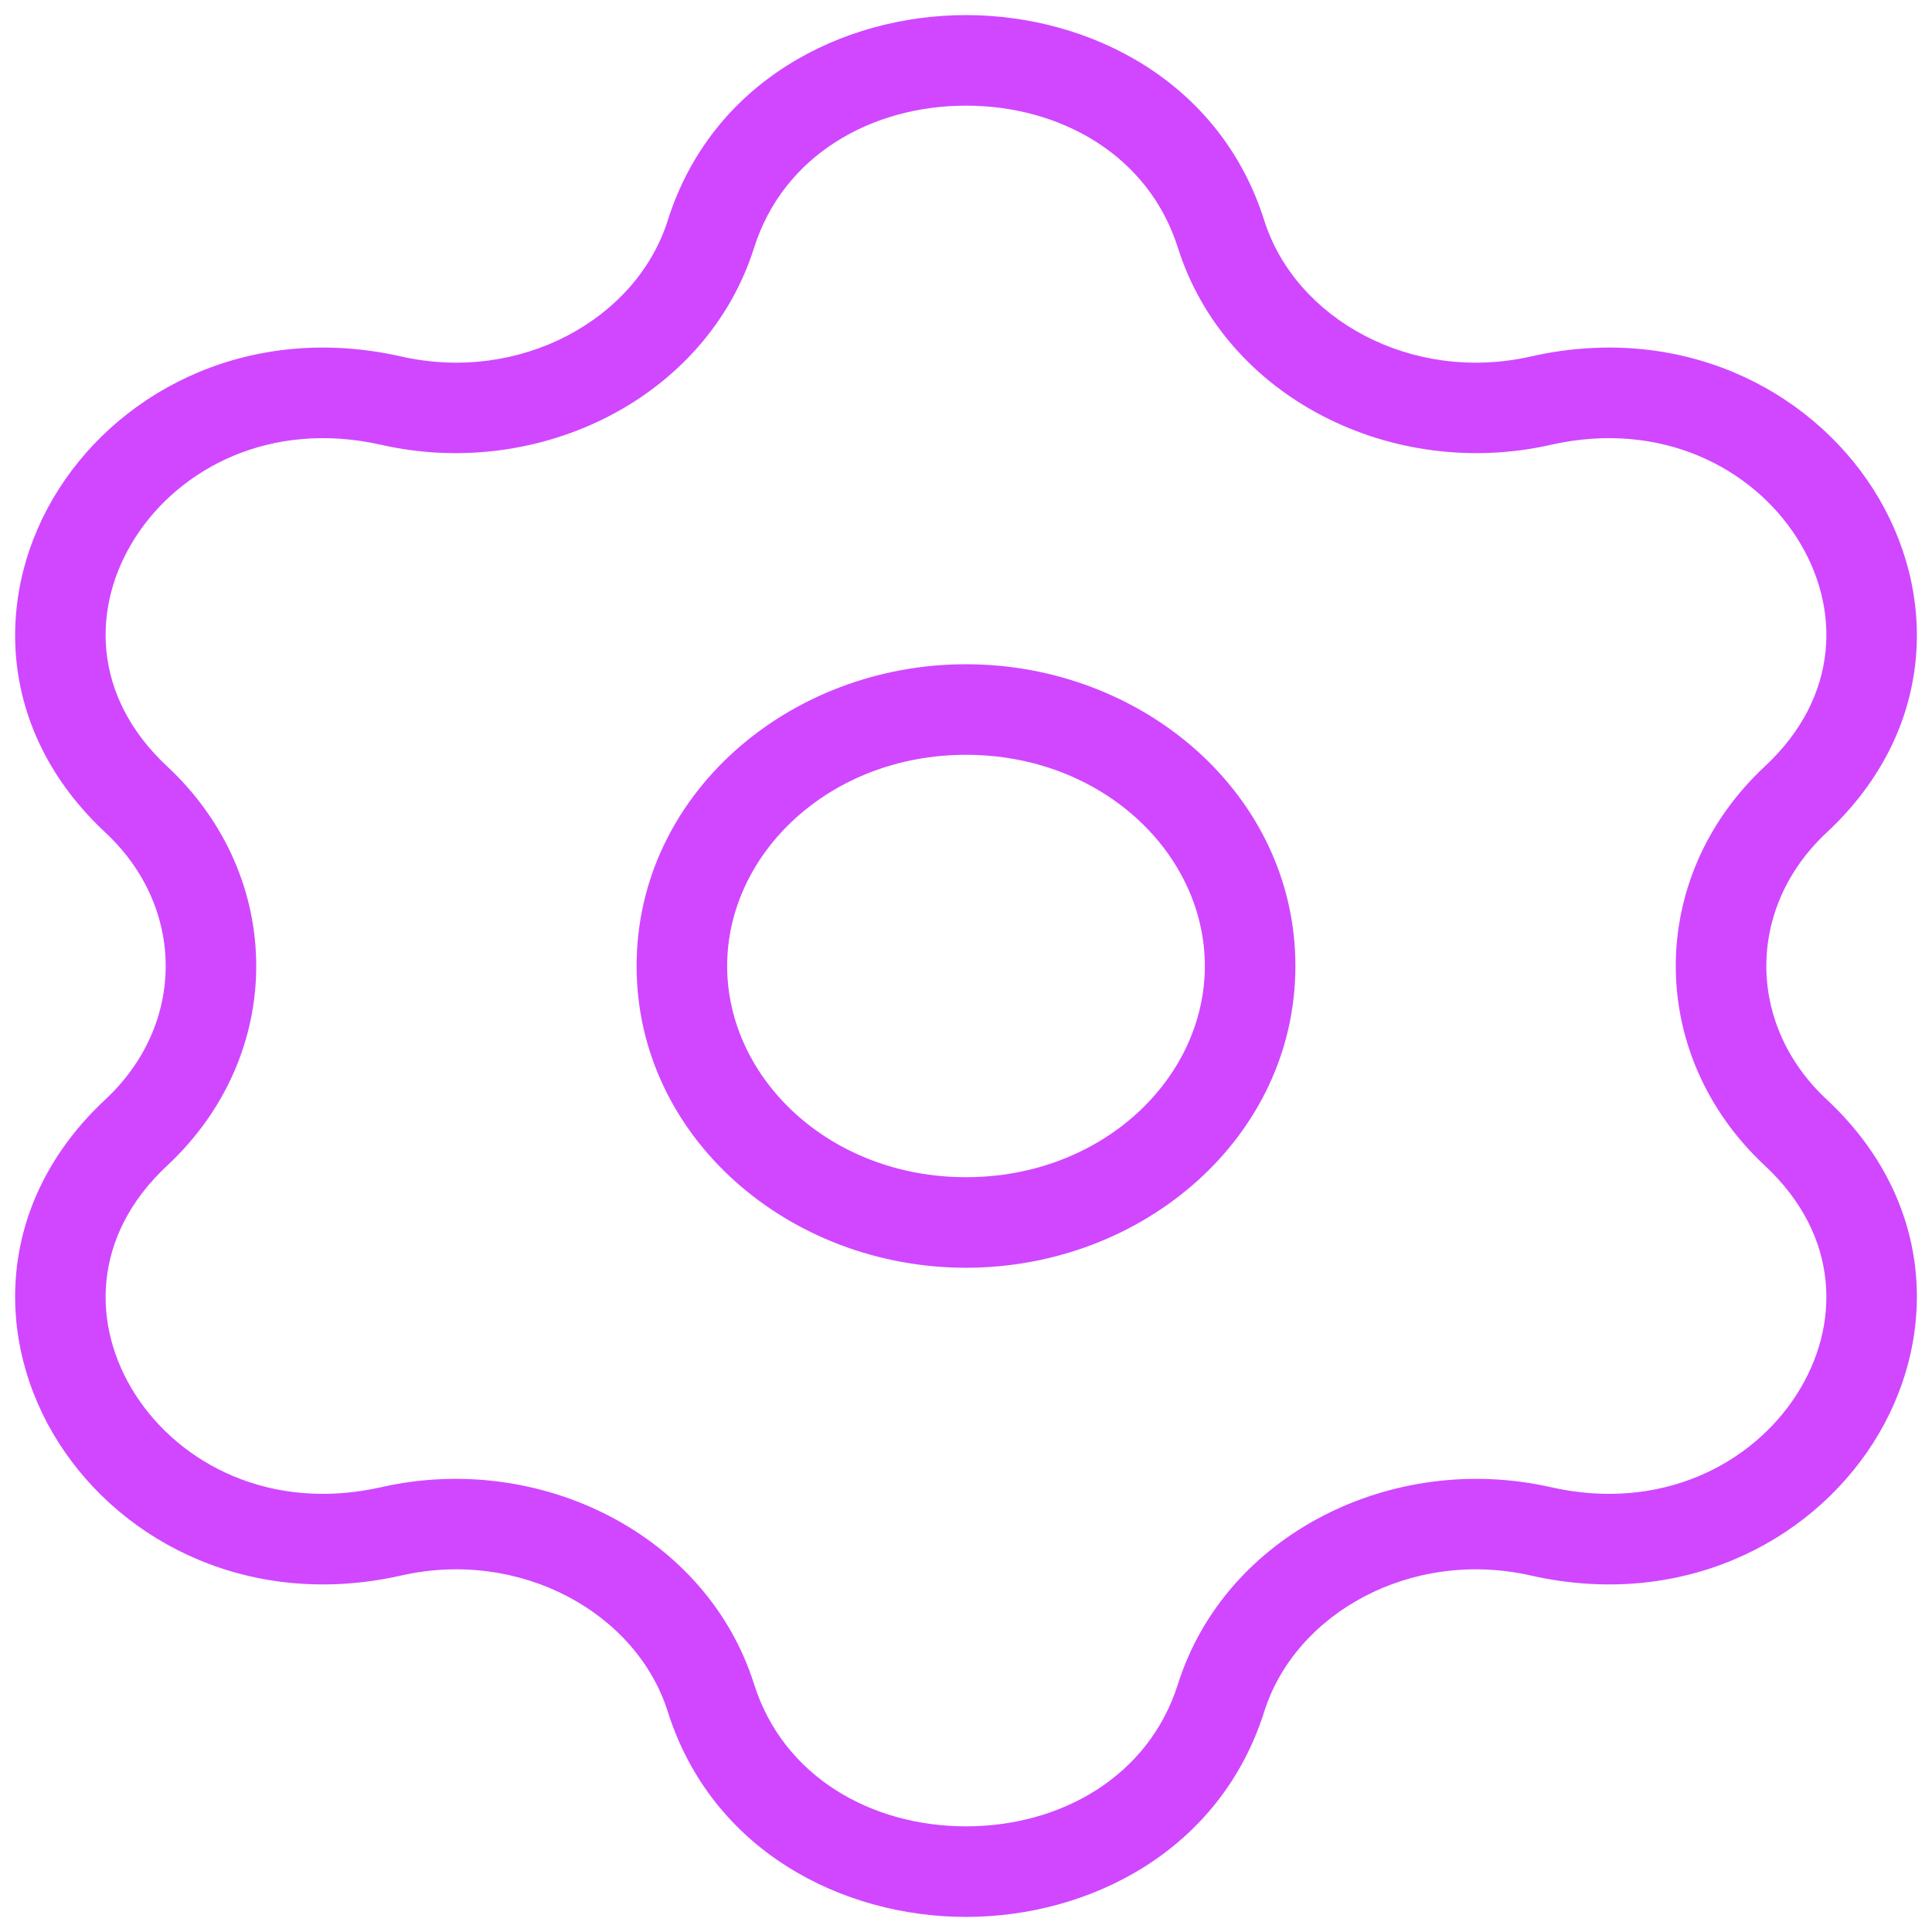
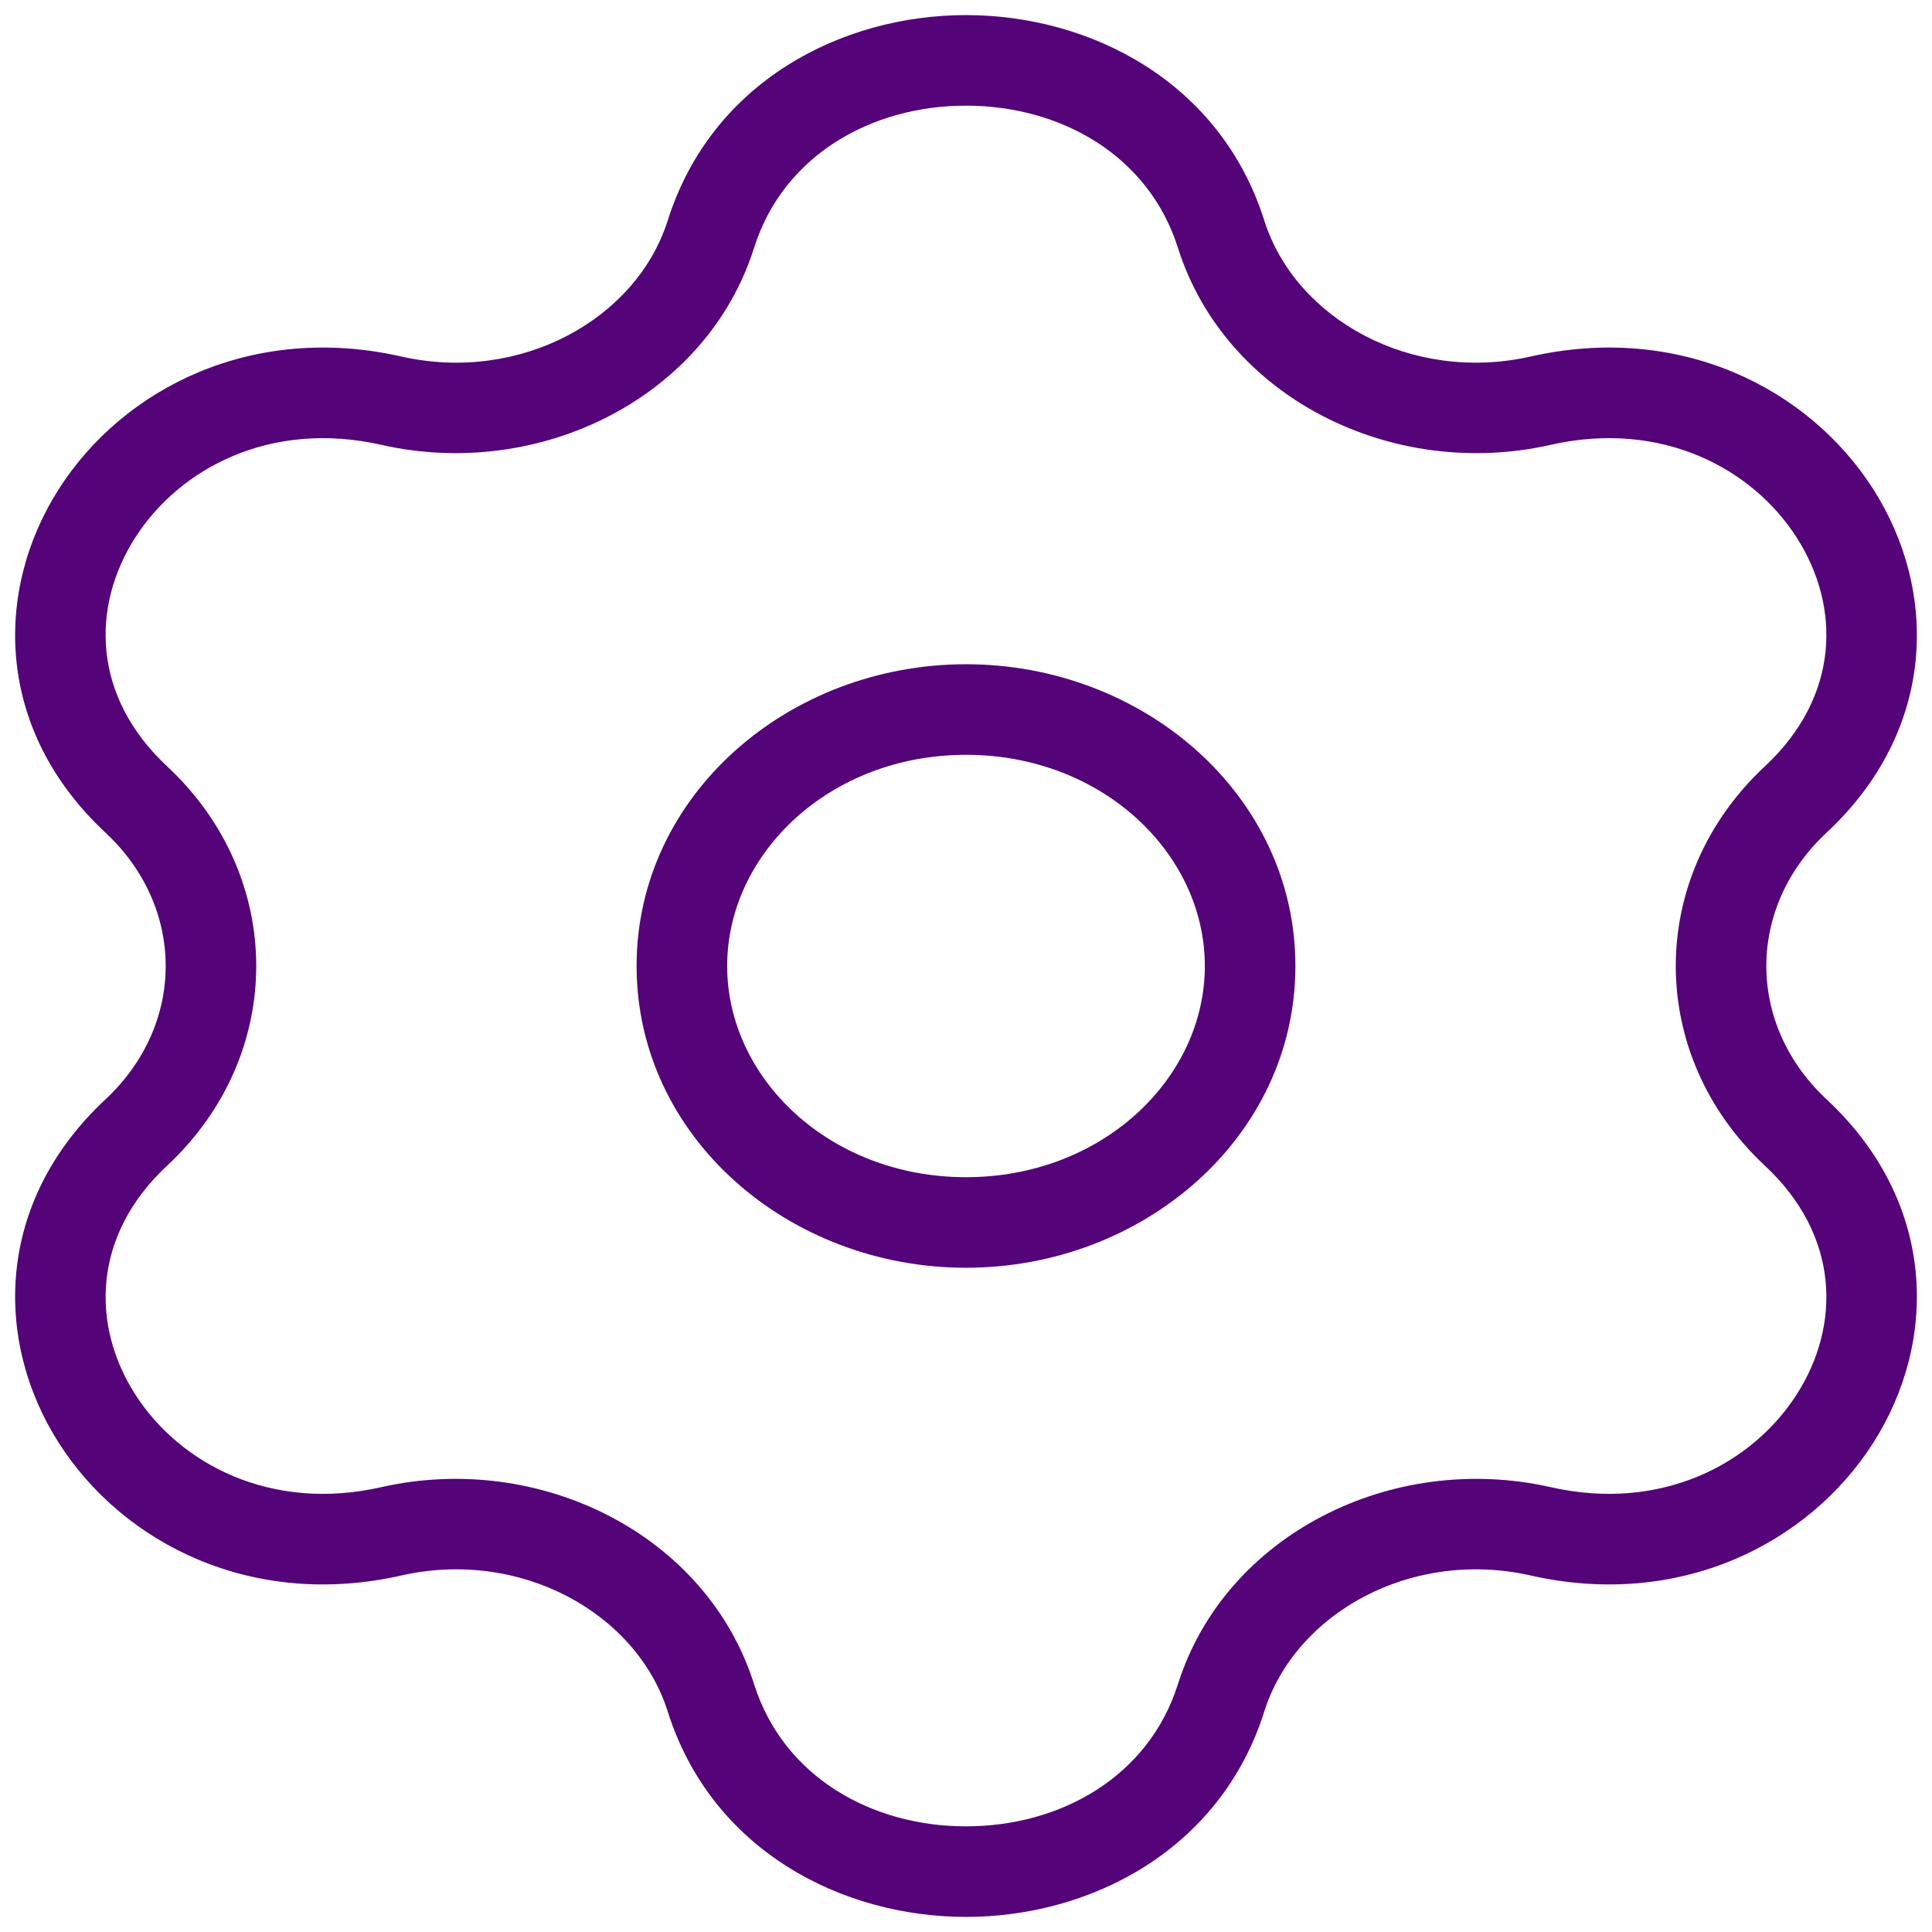
<svg xmlns="http://www.w3.org/2000/svg" width="32" height="32" viewBox="0 0 32 32" fill="none">
-   <path d="M6.482 6.636L6.316 7.368L6.482 6.636ZM11.775 3.878L11.06 3.651L11.775 3.878ZM2.257 13.242L2.768 12.693L2.257 13.242ZM2.257 18.759L1.746 18.21H1.746L2.257 18.759ZM6.482 25.364L6.647 26.095L6.482 25.364ZM11.775 28.122L11.06 28.349L11.775 28.122ZM20.225 28.122L20.94 28.349L20.225 28.122ZM25.518 25.364L25.684 24.632L25.518 25.364ZM29.743 18.759L29.232 19.307L29.743 18.759ZM29.743 13.242L29.232 12.693V12.693L29.743 13.242ZM25.518 6.636L25.353 5.905L25.518 6.636ZM20.225 3.878L20.94 3.651L20.225 3.878ZM6.316 7.368C8.942 7.962 11.706 6.585 12.49 4.104L11.06 3.651C10.543 5.286 8.622 6.351 6.647 5.905L6.316 7.368ZM2.768 12.693C1.52 11.529 1.512 10.042 2.24 8.904C2.979 7.75 4.488 6.954 6.316 7.368L6.647 5.905C4.188 5.348 2.048 6.422 0.977 8.096C-0.104 9.786 -0.081 12.087 1.746 13.79L2.768 12.693ZM2.768 19.307C4.736 17.473 4.736 14.527 2.768 12.693L1.746 13.79C3.077 15.031 3.077 16.969 1.746 18.21L2.768 19.307ZM6.316 24.632C4.488 25.046 2.979 24.25 2.24 23.096C1.512 21.958 1.52 20.471 2.768 19.307L1.746 18.21C-0.081 19.913 -0.104 22.214 0.977 23.904C2.048 25.578 4.188 26.652 6.647 26.095L6.316 24.632ZM12.49 27.896C11.706 25.415 8.942 24.038 6.316 24.632L6.647 26.095C8.622 25.649 10.543 26.714 11.06 28.349L12.49 27.896ZM19.51 27.896C19.025 29.428 17.567 30.25 16 30.25C14.433 30.25 12.975 29.428 12.49 27.896L11.06 28.349C11.789 30.653 13.949 31.75 16 31.75C18.051 31.75 20.211 30.653 20.94 28.349L19.51 27.896ZM25.684 24.632C23.058 24.038 20.294 25.415 19.51 27.896L20.94 28.349C21.457 26.714 23.378 25.649 25.353 26.095L25.684 24.632ZM29.232 19.307C30.48 20.471 30.488 21.958 29.759 23.096C29.021 24.25 27.512 25.046 25.684 24.632L25.353 26.095C27.812 26.652 29.952 25.578 31.023 23.904C32.104 22.214 32.081 19.913 30.255 18.21L29.232 19.307ZM29.232 12.693C27.264 14.527 27.264 17.473 29.232 19.307L30.255 18.21C28.923 16.969 28.923 15.031 30.255 13.79L29.232 12.693ZM25.684 7.368C27.512 6.954 29.021 7.75 29.759 8.904C30.488 10.042 30.48 11.529 29.232 12.693L30.255 13.79C32.081 12.087 32.104 9.786 31.023 8.096C29.952 6.422 27.812 5.348 25.353 5.905L25.684 7.368ZM19.51 4.104C20.294 6.585 23.058 7.962 25.684 7.368L25.353 5.905C23.378 6.351 21.457 5.286 20.94 3.651L19.51 4.104ZM20.94 3.651C20.211 1.347 18.051 0.25 16 0.25C13.949 0.25 11.789 1.347 11.06 3.651L12.49 4.104C12.975 2.572 14.433 1.75 16 1.75C17.567 1.75 19.025 2.572 19.51 4.104L20.94 3.651ZM10.544 16C10.544 18.831 13.061 20.998 16 20.998V19.498C13.741 19.498 12.044 17.861 12.044 16H10.544ZM16 20.998C18.939 20.998 21.456 18.831 21.456 16H19.956C19.956 17.861 18.259 19.498 16 19.498V20.998ZM21.456 16C21.456 13.169 18.939 11.002 16 11.002V12.502C18.259 12.502 19.956 14.139 19.956 16H21.456ZM16 11.002C13.061 11.002 10.544 13.169 10.544 16H12.044C12.044 14.139 13.741 12.502 16 12.502V11.002Z" fill="#D047FF" />
+   <path d="M6.482 6.636L6.316 7.368L6.482 6.636ZM11.775 3.878L11.06 3.651L11.775 3.878ZM2.257 13.242L2.768 12.693L2.257 13.242ZM2.257 18.759L1.746 18.21H1.746L2.257 18.759ZM6.482 25.364L6.647 26.095L6.482 25.364ZM11.775 28.122L11.06 28.349L11.775 28.122ZM20.225 28.122L20.94 28.349L20.225 28.122ZM25.518 25.364L25.684 24.632L25.518 25.364ZM29.743 18.759L29.232 19.307L29.743 18.759ZM29.743 13.242L29.232 12.693V12.693L29.743 13.242ZM25.518 6.636L25.353 5.905L25.518 6.636ZM20.225 3.878L20.94 3.651L20.225 3.878ZM6.316 7.368C8.942 7.962 11.706 6.585 12.49 4.104L11.06 3.651C10.543 5.286 8.622 6.351 6.647 5.905L6.316 7.368ZM2.768 12.693C1.52 11.529 1.512 10.042 2.24 8.904C2.979 7.75 4.488 6.954 6.316 7.368L6.647 5.905C4.188 5.348 2.048 6.422 0.977 8.096C-0.104 9.786 -0.081 12.087 1.746 13.79L2.768 12.693ZM2.768 19.307C4.736 17.473 4.736 14.527 2.768 12.693L1.746 13.79C3.077 15.031 3.077 16.969 1.746 18.21L2.768 19.307ZM6.316 24.632C4.488 25.046 2.979 24.25 2.24 23.096C1.512 21.958 1.52 20.471 2.768 19.307L1.746 18.21C-0.081 19.913 -0.104 22.214 0.977 23.904C2.048 25.578 4.188 26.652 6.647 26.095L6.316 24.632ZM12.49 27.896C11.706 25.415 8.942 24.038 6.316 24.632L6.647 26.095C8.622 25.649 10.543 26.714 11.06 28.349L12.49 27.896ZM19.51 27.896C19.025 29.428 17.567 30.25 16 30.25C14.433 30.25 12.975 29.428 12.49 27.896L11.06 28.349C11.789 30.653 13.949 31.75 16 31.75C18.051 31.75 20.211 30.653 20.94 28.349L19.51 27.896ZM25.684 24.632C23.058 24.038 20.294 25.415 19.51 27.896L20.94 28.349C21.457 26.714 23.378 25.649 25.353 26.095L25.684 24.632ZM29.232 19.307C30.48 20.471 30.488 21.958 29.759 23.096C29.021 24.25 27.512 25.046 25.684 24.632L25.353 26.095C27.812 26.652 29.952 25.578 31.023 23.904C32.104 22.214 32.081 19.913 30.255 18.21L29.232 19.307ZM29.232 12.693C27.264 14.527 27.264 17.473 29.232 19.307L30.255 18.21C28.923 16.969 28.923 15.031 30.255 13.79L29.232 12.693ZM25.684 7.368C27.512 6.954 29.021 7.75 29.759 8.904C30.488 10.042 30.48 11.529 29.232 12.693L30.255 13.79C32.081 12.087 32.104 9.786 31.023 8.096C29.952 6.422 27.812 5.348 25.353 5.905L25.684 7.368ZM19.51 4.104C20.294 6.585 23.058 7.962 25.684 7.368L25.353 5.905C23.378 6.351 21.457 5.286 20.94 3.651L19.51 4.104ZM20.94 3.651C20.211 1.347 18.051 0.25 16 0.25C13.949 0.25 11.789 1.347 11.06 3.651L12.49 4.104C12.975 2.572 14.433 1.75 16 1.75C17.567 1.75 19.025 2.572 19.51 4.104L20.94 3.651ZM10.544 16C10.544 18.831 13.061 20.998 16 20.998V19.498C13.741 19.498 12.044 17.861 12.044 16H10.544ZM16 20.998C18.939 20.998 21.456 18.831 21.456 16H19.956C19.956 17.861 18.259 19.498 16 19.498V20.998ZM21.456 16C21.456 13.169 18.939 11.002 16 11.002V12.502C18.259 12.502 19.956 14.139 19.956 16H21.456ZM16 11.002C13.061 11.002 10.544 13.169 10.544 16H12.044C12.044 14.139 13.741 12.502 16 12.502V11.002Z" fill="#540378" />
</svg>
